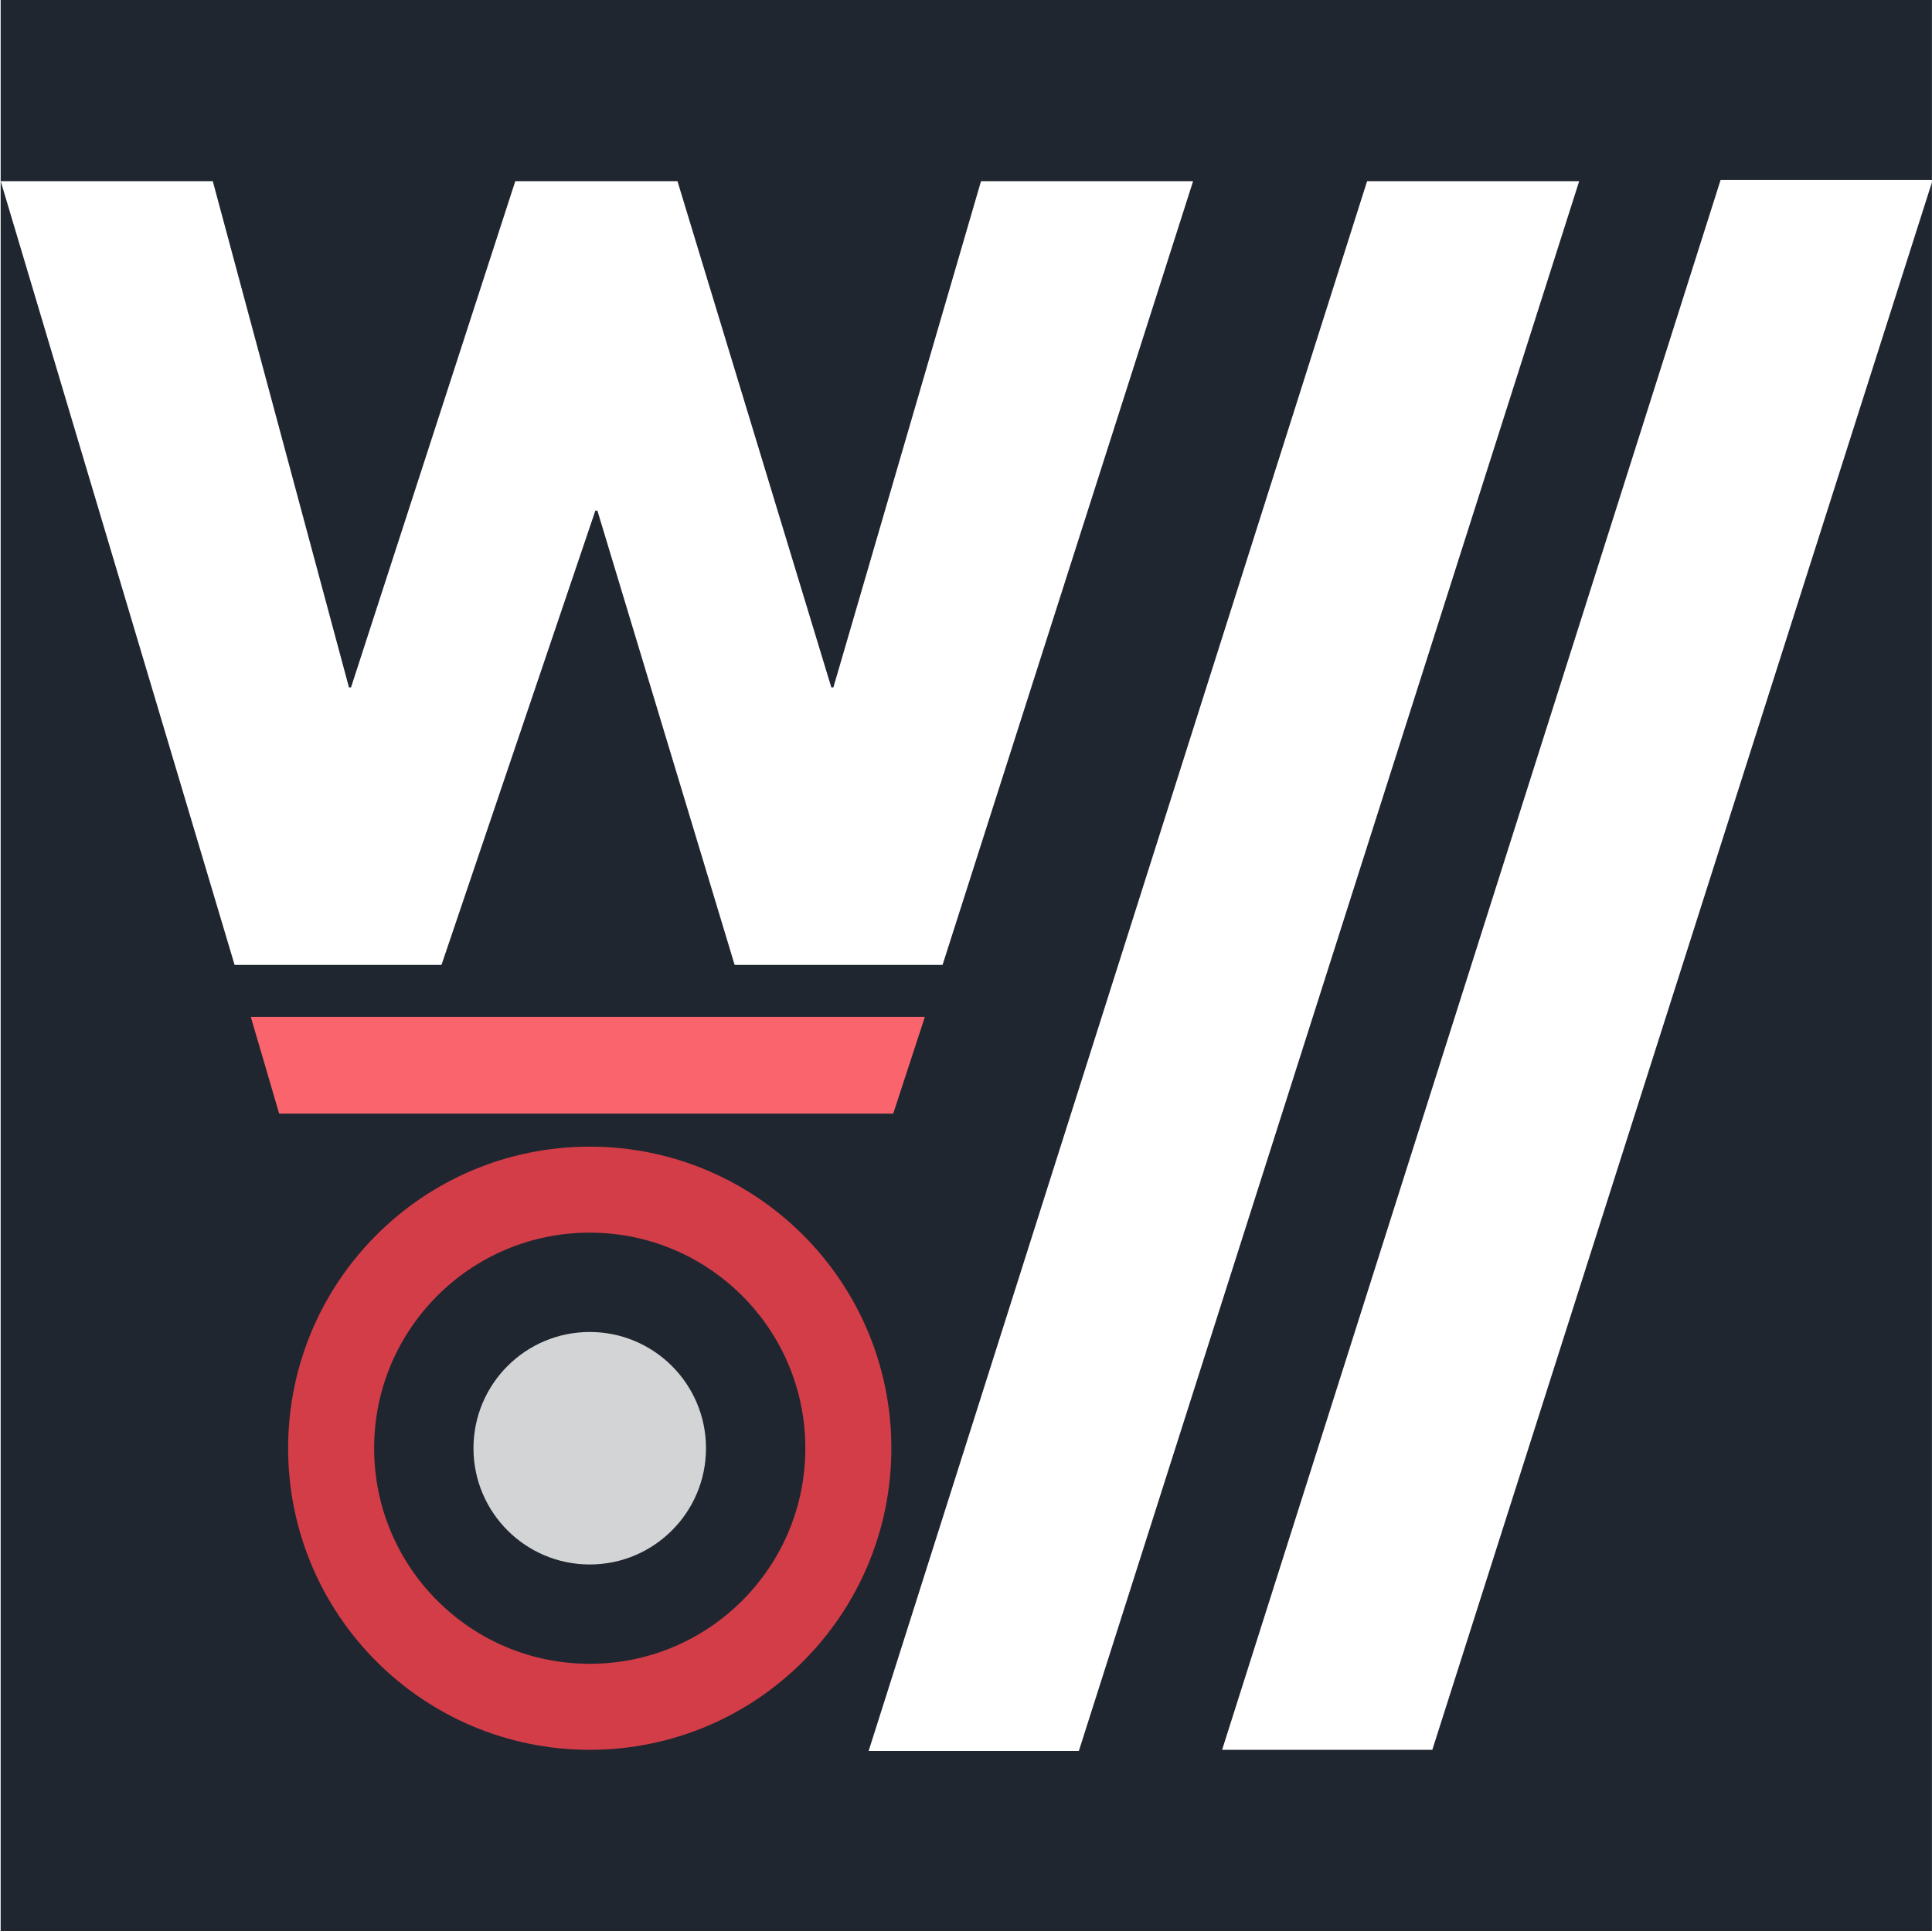
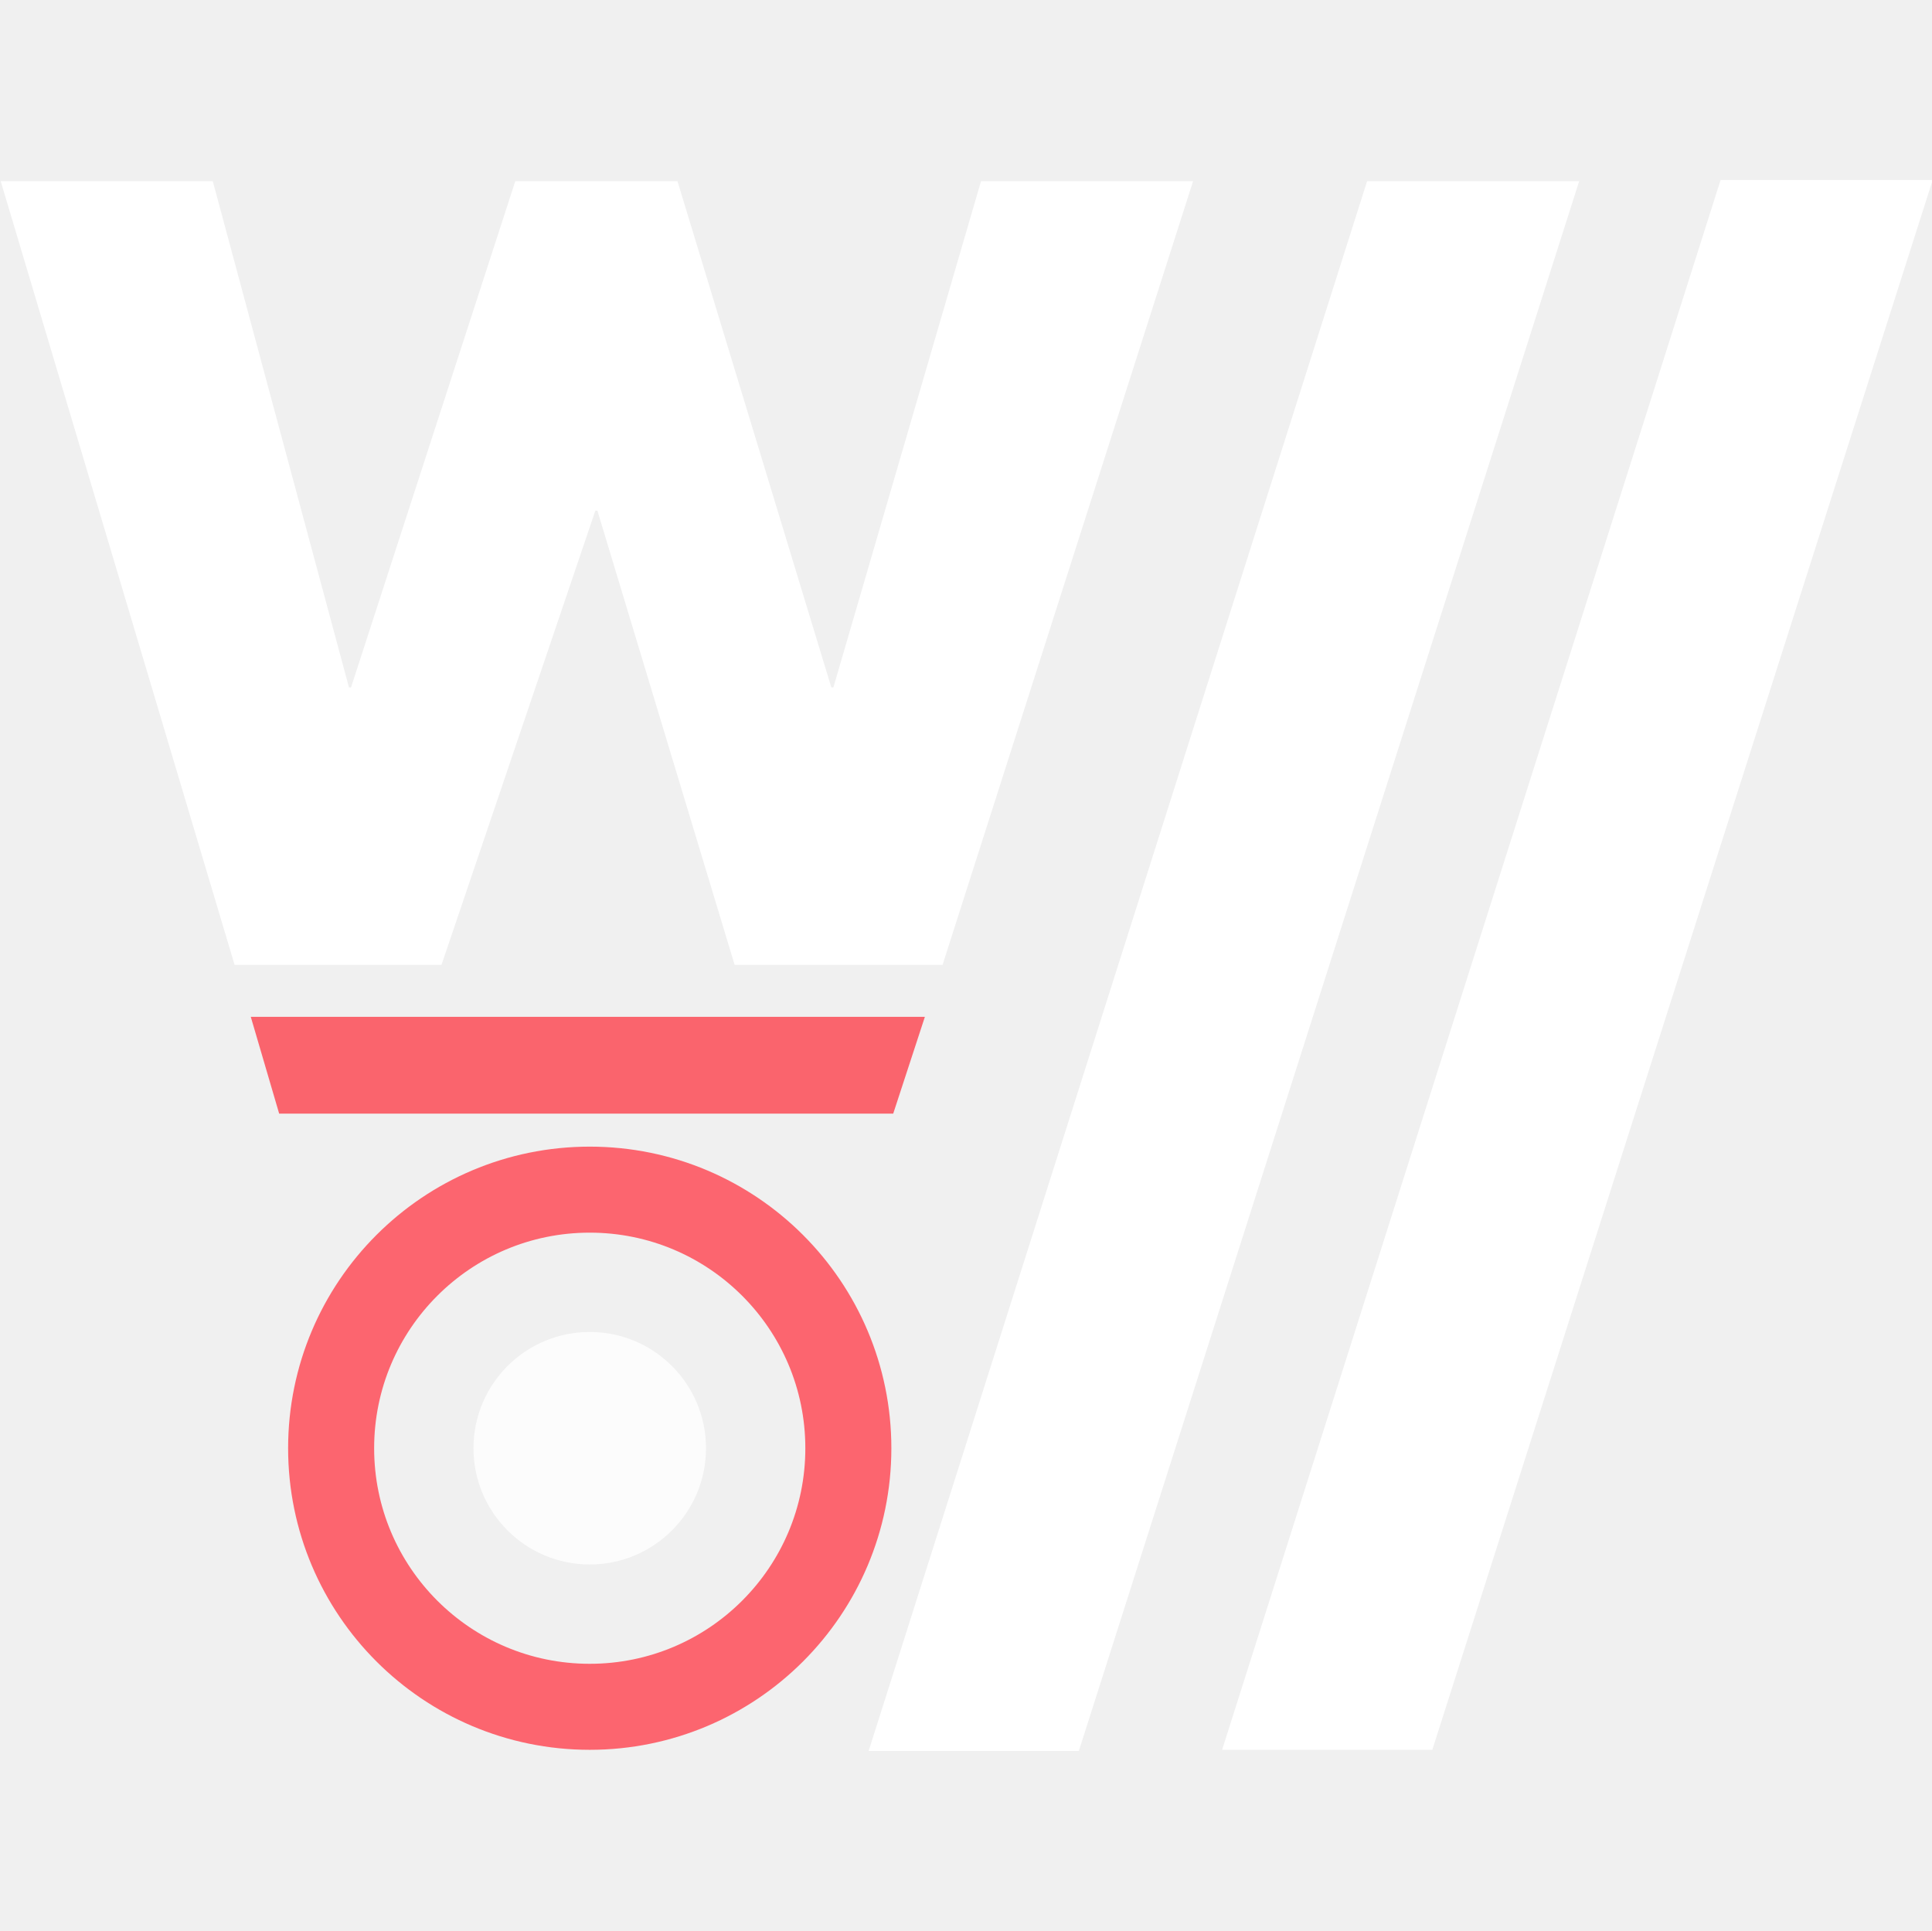
<svg xmlns="http://www.w3.org/2000/svg" width="2490" height="2489" viewBox="0 0 2490 2489" fill="none">
  <g clip-path="url(#clip0)">
-     <rect width="2489" height="2489" transform="translate(0.901733)" fill="#20262f" />
    <path d="M2035.28 233.516H1761.95L1119.51 2256.94H1390.43L2035.28 233.516Z" fill="white" />
    <path d="M2490.85 232.031H2217.52L1575.08 2255.46H1846L2490.85 232.031Z" fill="white" />
    <path d="M274.226 233.516L449.743 886.011H452.423L664.116 233.516H873.128L1071.42 886.011H1074.1L1264.36 233.516H1537.68L1214.78 1243.74H946.819L769.962 658.24H767.282L568.988 1243.74H302.363L0.902 233.516H274.226Z" fill="white" />
    <circle cx="760.067" cy="1866.72" r="333.301" stroke="#FF434F" stroke-opacity="0.8" stroke-width="110.873" />
    <circle cx="760.068" cy="1866.72" r="149.837" fill="white" fill-opacity="0.8" />
    <path d="M1192.01 1310.66L1151.2 1435.41L359.781 1435.41L323.214 1310.66L1192.01 1310.66Z" fill="#FA646D" />
  </g>
  <defs>
    <clipPath id="clip0">
      <rect width="2489" height="2489" fill="white" transform="translate(0.901733)" />
    </clipPath>
  </defs>
</svg>
